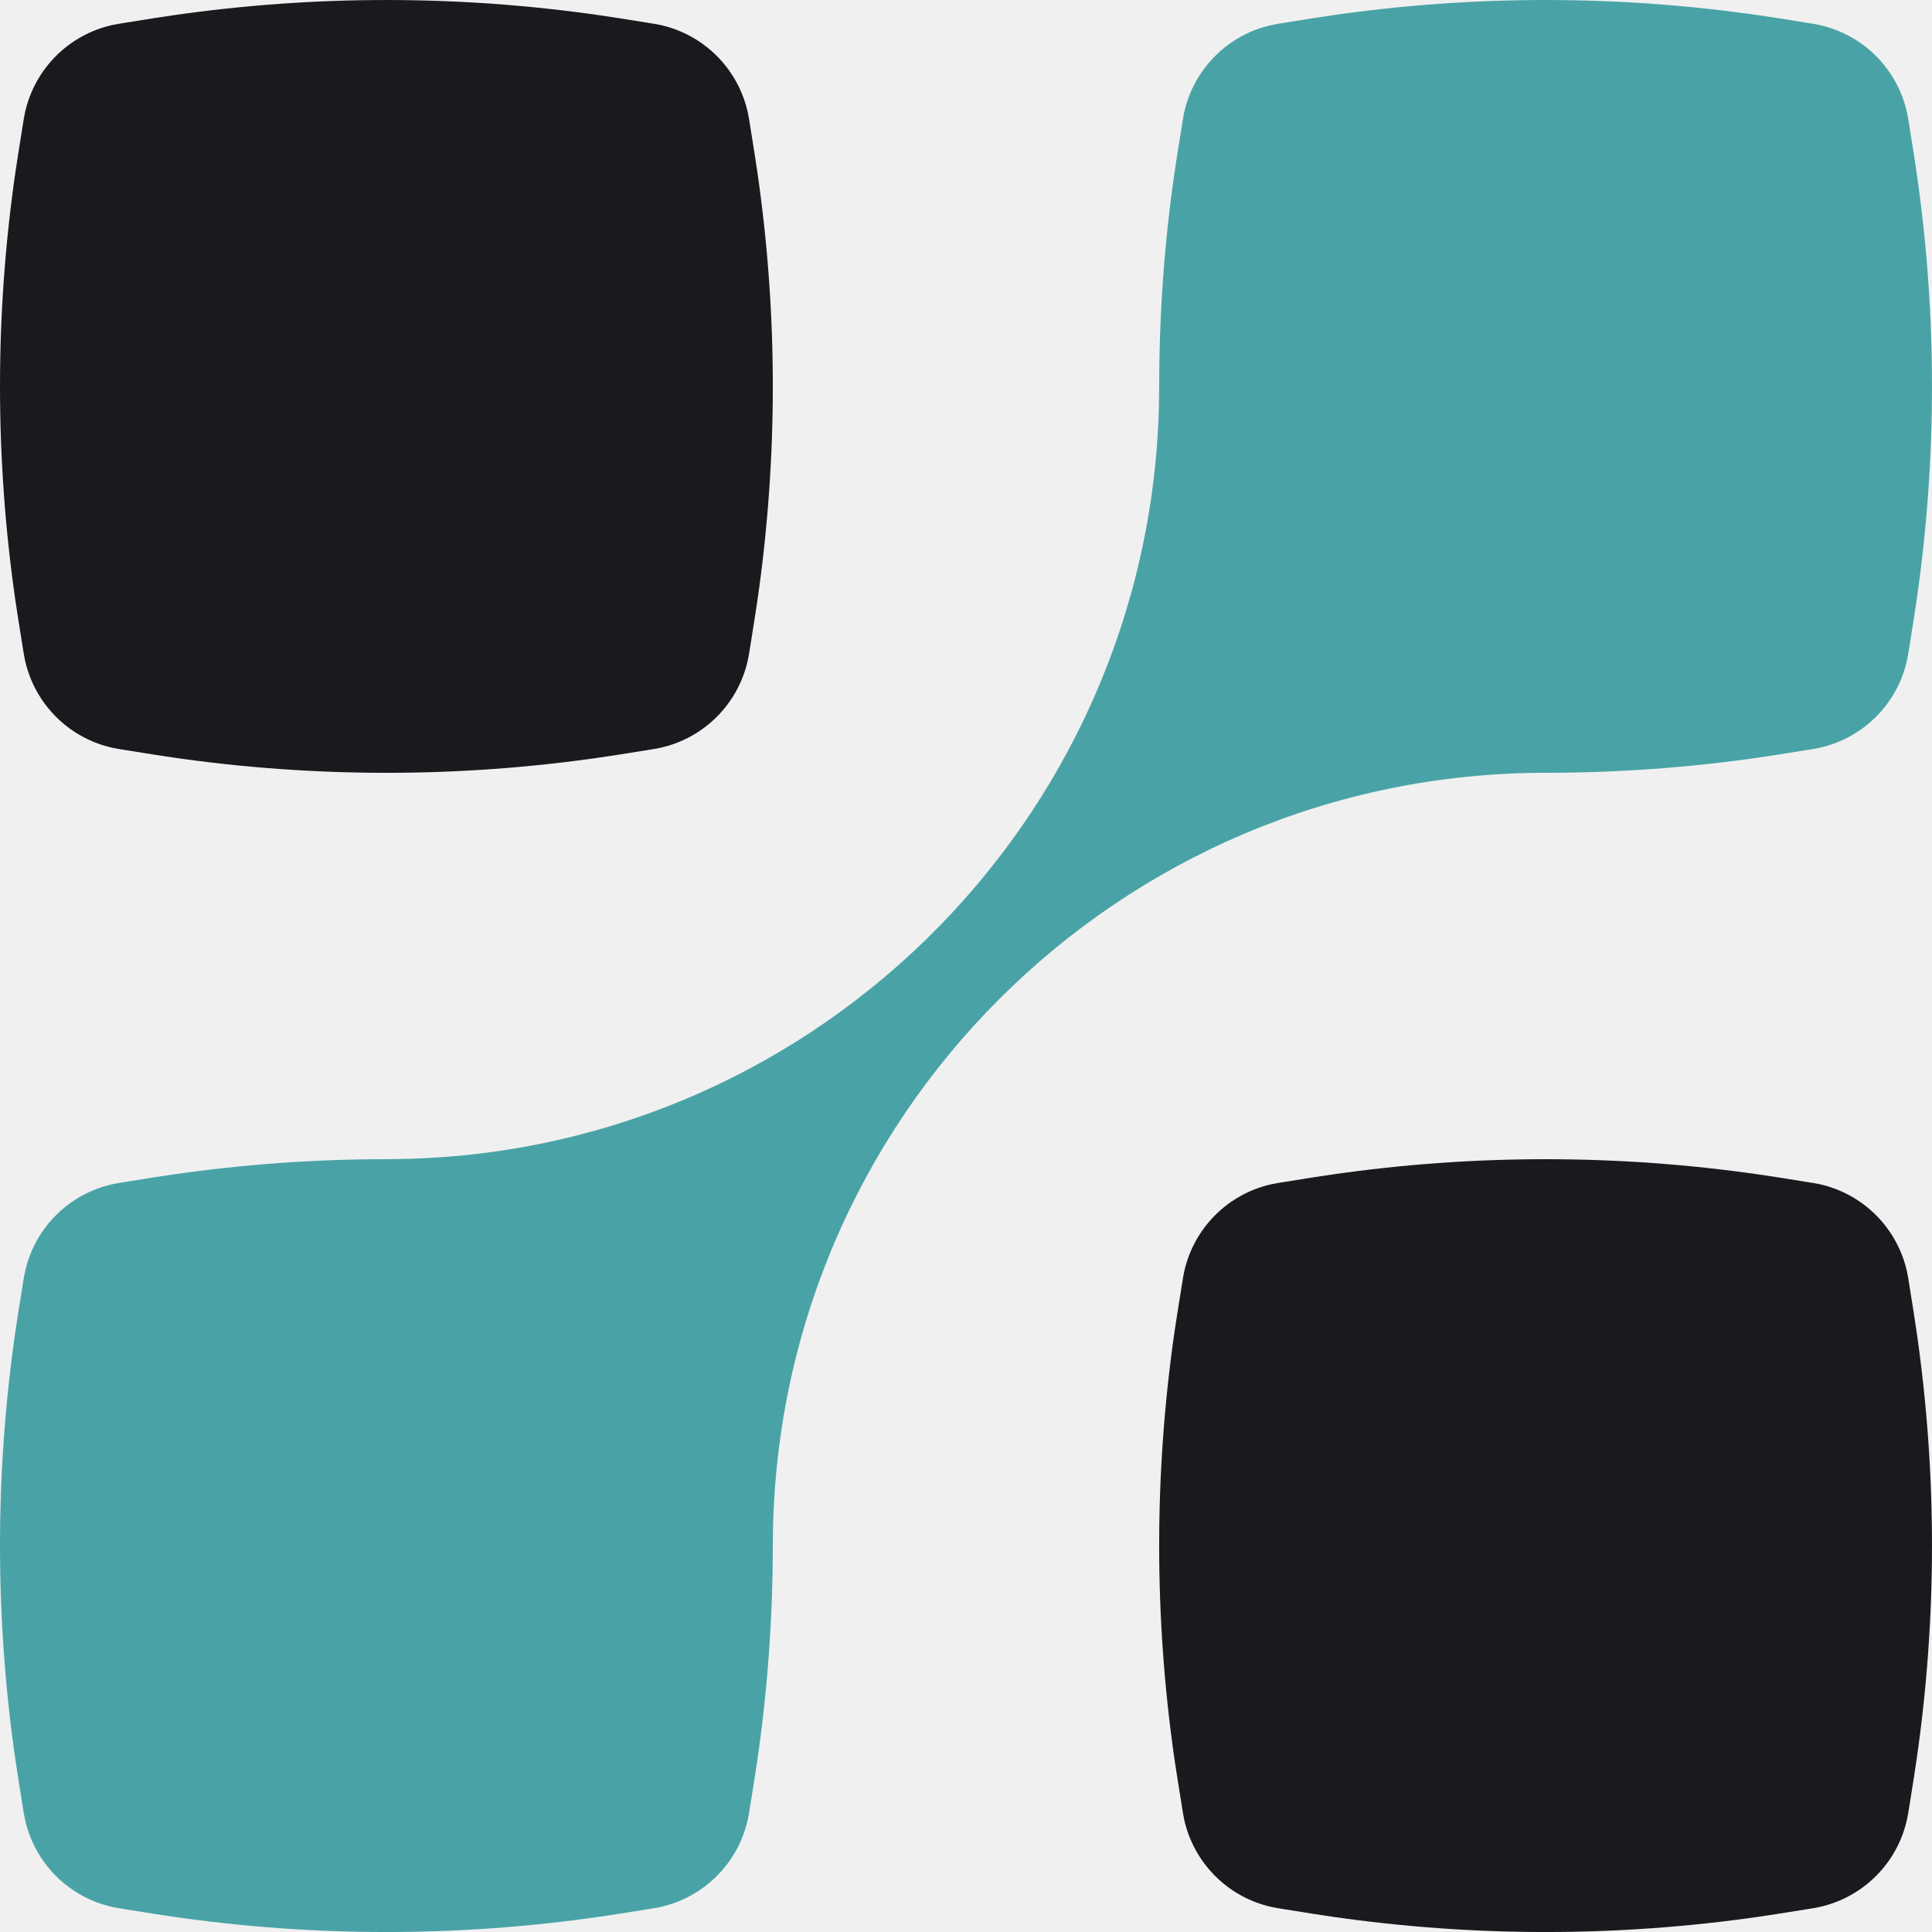
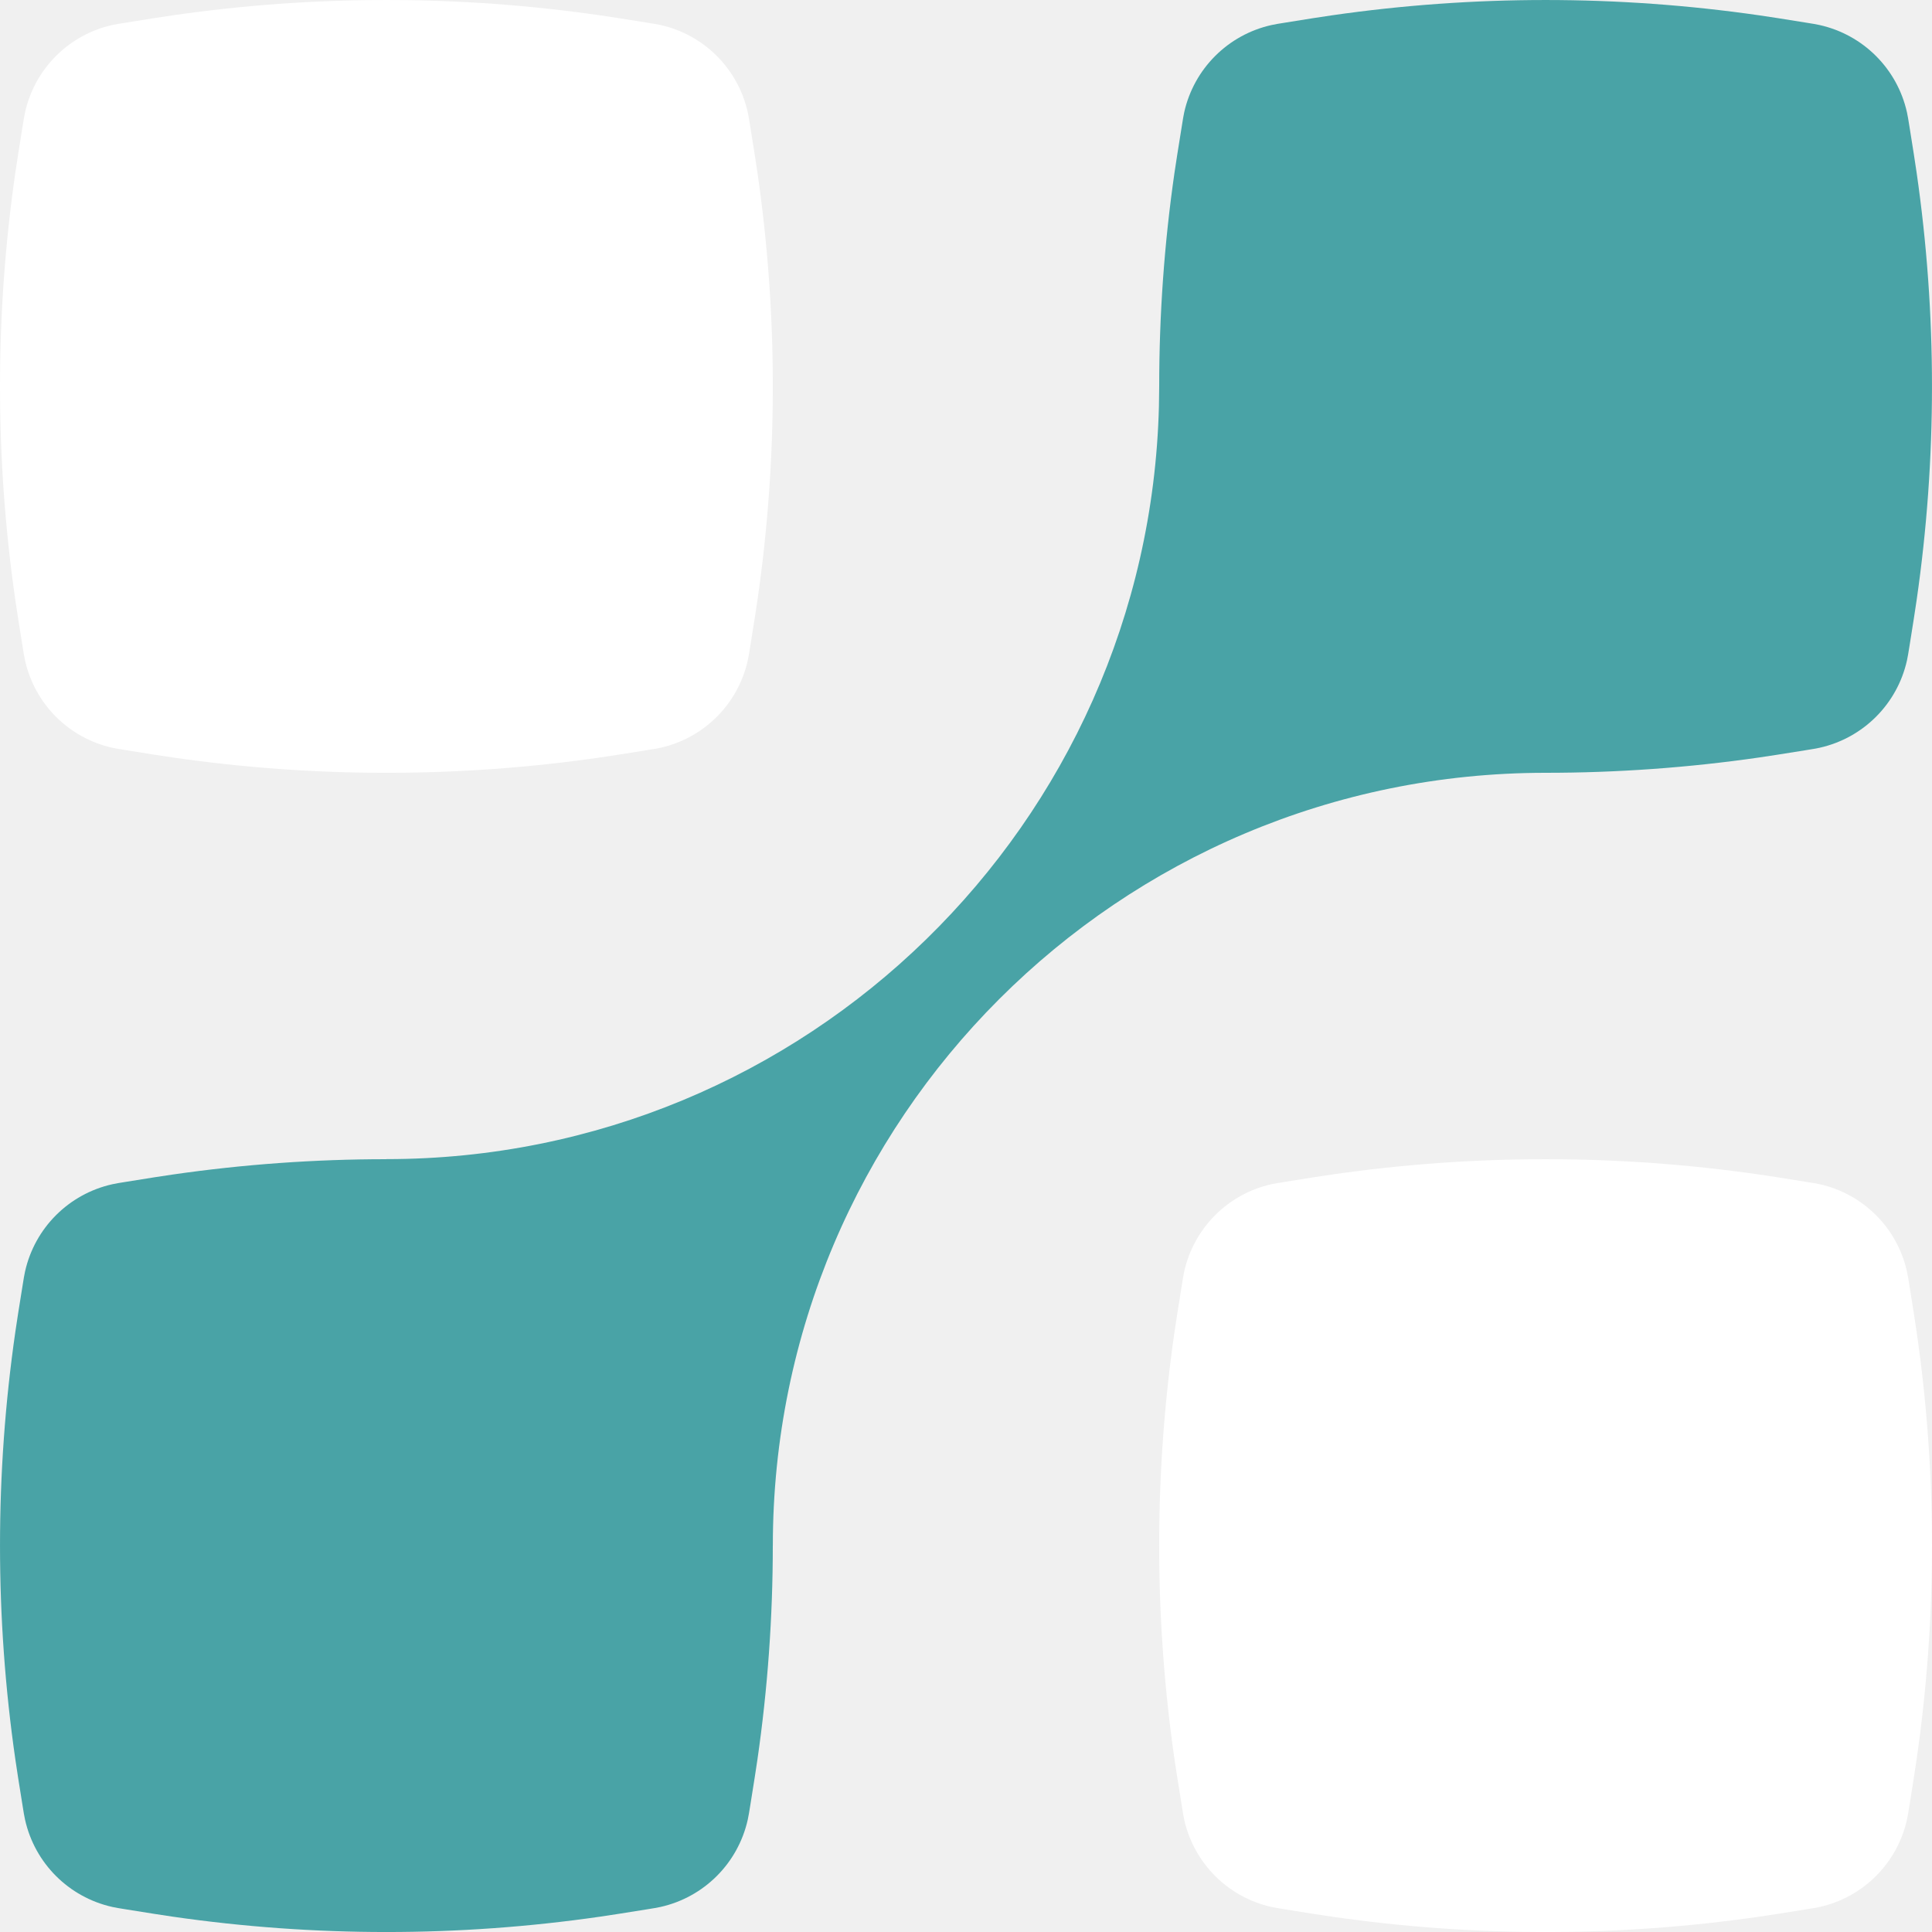
<svg xmlns="http://www.w3.org/2000/svg" width="50" height="50" viewBox="0 0 50 50" fill="none">
  <path fill-rule="evenodd" clip-rule="evenodd" d="M34.468 0.397C38.137 -0.132 41.862 -0.132 45.531 0.397C45.825 0.439 46.119 0.486 46.709 0.581C46.905 0.612 47.004 0.628 47.091 0.648C48.219 0.899 49.101 1.78 49.352 2.908C49.372 2.996 49.387 3.094 49.419 3.291C49.513 3.88 49.56 4.175 49.602 4.468C50.132 8.137 50.132 11.863 49.602 15.532C49.56 15.825 49.513 16.12 49.419 16.71C49.387 16.906 49.372 17.004 49.352 17.092C49.101 18.22 48.219 19.101 47.091 19.352C47.004 19.372 46.905 19.387 46.709 19.419C46.119 19.513 45.825 19.561 45.531 19.603C43.697 19.868 41.848 20 40 20C28.955 20 20.001 28.954 20.001 39.999H20C20 41.848 19.868 43.697 19.603 45.532C19.561 45.825 19.513 46.12 19.419 46.71C19.387 46.906 19.372 47.004 19.352 47.092C19.101 48.22 18.22 49.101 17.092 49.352C17.004 49.372 16.906 49.387 16.71 49.419C16.12 49.513 15.825 49.561 15.532 49.603C11.863 50.133 8.137 50.133 4.468 49.603C4.175 49.561 3.88 49.513 3.291 49.419C3.094 49.387 2.996 49.372 2.908 49.352C1.78 49.101 0.899 48.22 0.648 47.092C0.628 47.004 0.612 46.906 0.581 46.71C0.486 46.12 0.439 45.825 0.397 45.532C-0.132 41.863 -0.132 38.137 0.397 34.468C0.439 34.175 0.486 33.88 0.581 33.291C0.612 33.094 0.628 32.996 0.648 32.908C0.899 31.78 1.78 30.899 2.908 30.648C2.996 30.628 3.094 30.612 3.291 30.581C3.88 30.486 4.175 30.439 4.468 30.397C6.303 30.132 8.151 30 10 30V29.998C20.872 29.997 29.719 21.322 29.993 10.515L30 9.999C30 8.15 30.131 6.302 30.396 4.468C30.439 4.175 30.486 3.88 30.581 3.291C30.612 3.094 30.628 2.996 30.647 2.908C30.898 1.78 31.779 0.899 32.907 0.648C32.995 0.628 33.093 0.612 33.29 0.581C33.879 0.486 34.175 0.439 34.468 0.397Z" fill="#49A3A6" />
-   <path fill-rule="evenodd" clip-rule="evenodd" d="M45.531 30.397C41.863 29.868 38.137 29.868 34.469 30.397C34.175 30.439 33.879 30.486 33.29 30.581C33.094 30.612 32.995 30.628 32.907 30.647C31.779 30.898 30.899 31.779 30.647 32.907C30.628 32.995 30.612 33.094 30.581 33.291C30.487 33.88 30.439 34.175 30.396 34.468C29.867 38.137 29.867 41.862 30.396 45.531C30.439 45.825 30.487 46.12 30.581 46.71C30.612 46.906 30.628 47.004 30.647 47.092C30.899 48.22 31.779 49.101 32.907 49.352C32.995 49.372 33.094 49.387 33.29 49.419C33.879 49.513 34.175 49.561 34.469 49.603C38.137 50.133 41.863 50.133 45.531 49.603C45.825 49.561 46.12 49.513 46.709 49.419C46.905 49.387 47.004 49.372 47.092 49.352C48.219 49.101 49.101 48.22 49.352 47.092C49.372 47.004 49.387 46.906 49.419 46.71C49.513 46.12 49.56 45.825 49.602 45.531C50.132 41.862 50.132 38.137 49.602 34.468C49.56 34.175 49.513 33.88 49.419 33.291C49.387 33.094 49.372 32.995 49.352 32.907C49.101 31.779 48.219 30.898 47.092 30.647C47.004 30.628 46.905 30.612 46.709 30.581C46.12 30.486 45.825 30.439 45.531 30.397ZM15.532 0.397C11.864 -0.132 8.137 -0.132 4.469 0.397C4.175 0.439 3.88 0.486 3.291 0.581C3.095 0.612 2.996 0.628 2.908 0.647C1.78 0.898 0.9 1.779 0.648 2.907C0.629 2.995 0.612 3.094 0.581 3.291C0.487 3.88 0.44 4.175 0.397 4.468C-0.132 8.137 -0.132 11.862 0.397 15.531C0.44 15.825 0.487 16.12 0.581 16.71C0.612 16.906 0.629 17.004 0.648 17.092C0.9 18.22 1.78 19.101 2.908 19.352C2.996 19.372 3.095 19.387 3.291 19.419C3.88 19.513 4.175 19.561 4.469 19.603C8.137 20.133 11.864 20.133 15.532 19.603C15.826 19.561 16.121 19.513 16.71 19.419C16.906 19.387 17.005 19.372 17.093 19.352C18.22 19.101 19.101 18.22 19.352 17.092C19.372 17.004 19.387 16.906 19.419 16.71C19.513 16.12 19.561 15.825 19.603 15.531C20.133 11.862 20.133 8.137 19.603 4.468C19.561 4.175 19.513 3.88 19.419 3.291C19.387 3.094 19.372 2.995 19.352 2.907C19.101 1.779 18.22 0.898 17.093 0.647C17.005 0.627 16.906 0.612 16.71 0.581C16.121 0.486 15.826 0.439 15.532 0.397Z" fill="#1a1a1e" />
+   <path fill-rule="evenodd" clip-rule="evenodd" d="M45.531 30.397C41.863 29.868 38.137 29.868 34.469 30.397C34.175 30.439 33.879 30.486 33.29 30.581C33.094 30.612 32.995 30.628 32.907 30.647C31.779 30.898 30.899 31.779 30.647 32.907C30.628 32.995 30.612 33.094 30.581 33.291C30.487 33.88 30.439 34.175 30.396 34.468C29.867 38.137 29.867 41.862 30.396 45.531C30.439 45.825 30.487 46.12 30.581 46.71C30.612 46.906 30.628 47.004 30.647 47.092C30.899 48.22 31.779 49.101 32.907 49.352C32.995 49.372 33.094 49.387 33.29 49.419C33.879 49.513 34.175 49.561 34.469 49.603C38.137 50.133 41.863 50.133 45.531 49.603C45.825 49.561 46.12 49.513 46.709 49.419C46.905 49.387 47.004 49.372 47.092 49.352C48.219 49.101 49.101 48.22 49.352 47.092C49.372 47.004 49.387 46.906 49.419 46.71C49.513 46.12 49.56 45.825 49.602 45.531C50.132 41.862 50.132 38.137 49.602 34.468C49.56 34.175 49.513 33.88 49.419 33.291C49.387 33.094 49.372 32.995 49.352 32.907C49.101 31.779 48.219 30.898 47.092 30.647C47.004 30.628 46.905 30.612 46.709 30.581C46.12 30.486 45.825 30.439 45.531 30.397ZM15.532 0.397C11.864 -0.132 8.137 -0.132 4.469 0.397C4.175 0.439 3.88 0.486 3.291 0.581C3.095 0.612 2.996 0.628 2.908 0.647C1.78 0.898 0.9 1.779 0.648 2.907C0.629 2.995 0.612 3.094 0.581 3.291C0.487 3.88 0.44 4.175 0.397 4.468C-0.132 8.137 -0.132 11.862 0.397 15.531C0.44 15.825 0.487 16.12 0.581 16.71C0.612 16.906 0.629 17.004 0.648 17.092C0.9 18.22 1.78 19.101 2.908 19.352C2.996 19.372 3.095 19.387 3.291 19.419C3.88 19.513 4.175 19.561 4.469 19.603C8.137 20.133 11.864 20.133 15.532 19.603C15.826 19.561 16.121 19.513 16.71 19.419C16.906 19.387 17.005 19.372 17.093 19.352C18.22 19.101 19.101 18.22 19.352 17.092C19.372 17.004 19.387 16.906 19.419 16.71C19.513 16.12 19.561 15.825 19.603 15.531C20.133 11.862 20.133 8.137 19.603 4.468C19.561 4.175 19.513 3.88 19.419 3.291C19.387 3.094 19.372 2.995 19.352 2.907C19.101 1.779 18.22 0.898 17.093 0.647C17.005 0.627 16.906 0.612 16.71 0.581C16.121 0.486 15.826 0.439 15.532 0.397Z" fill="#ffffff" />
</svg>
